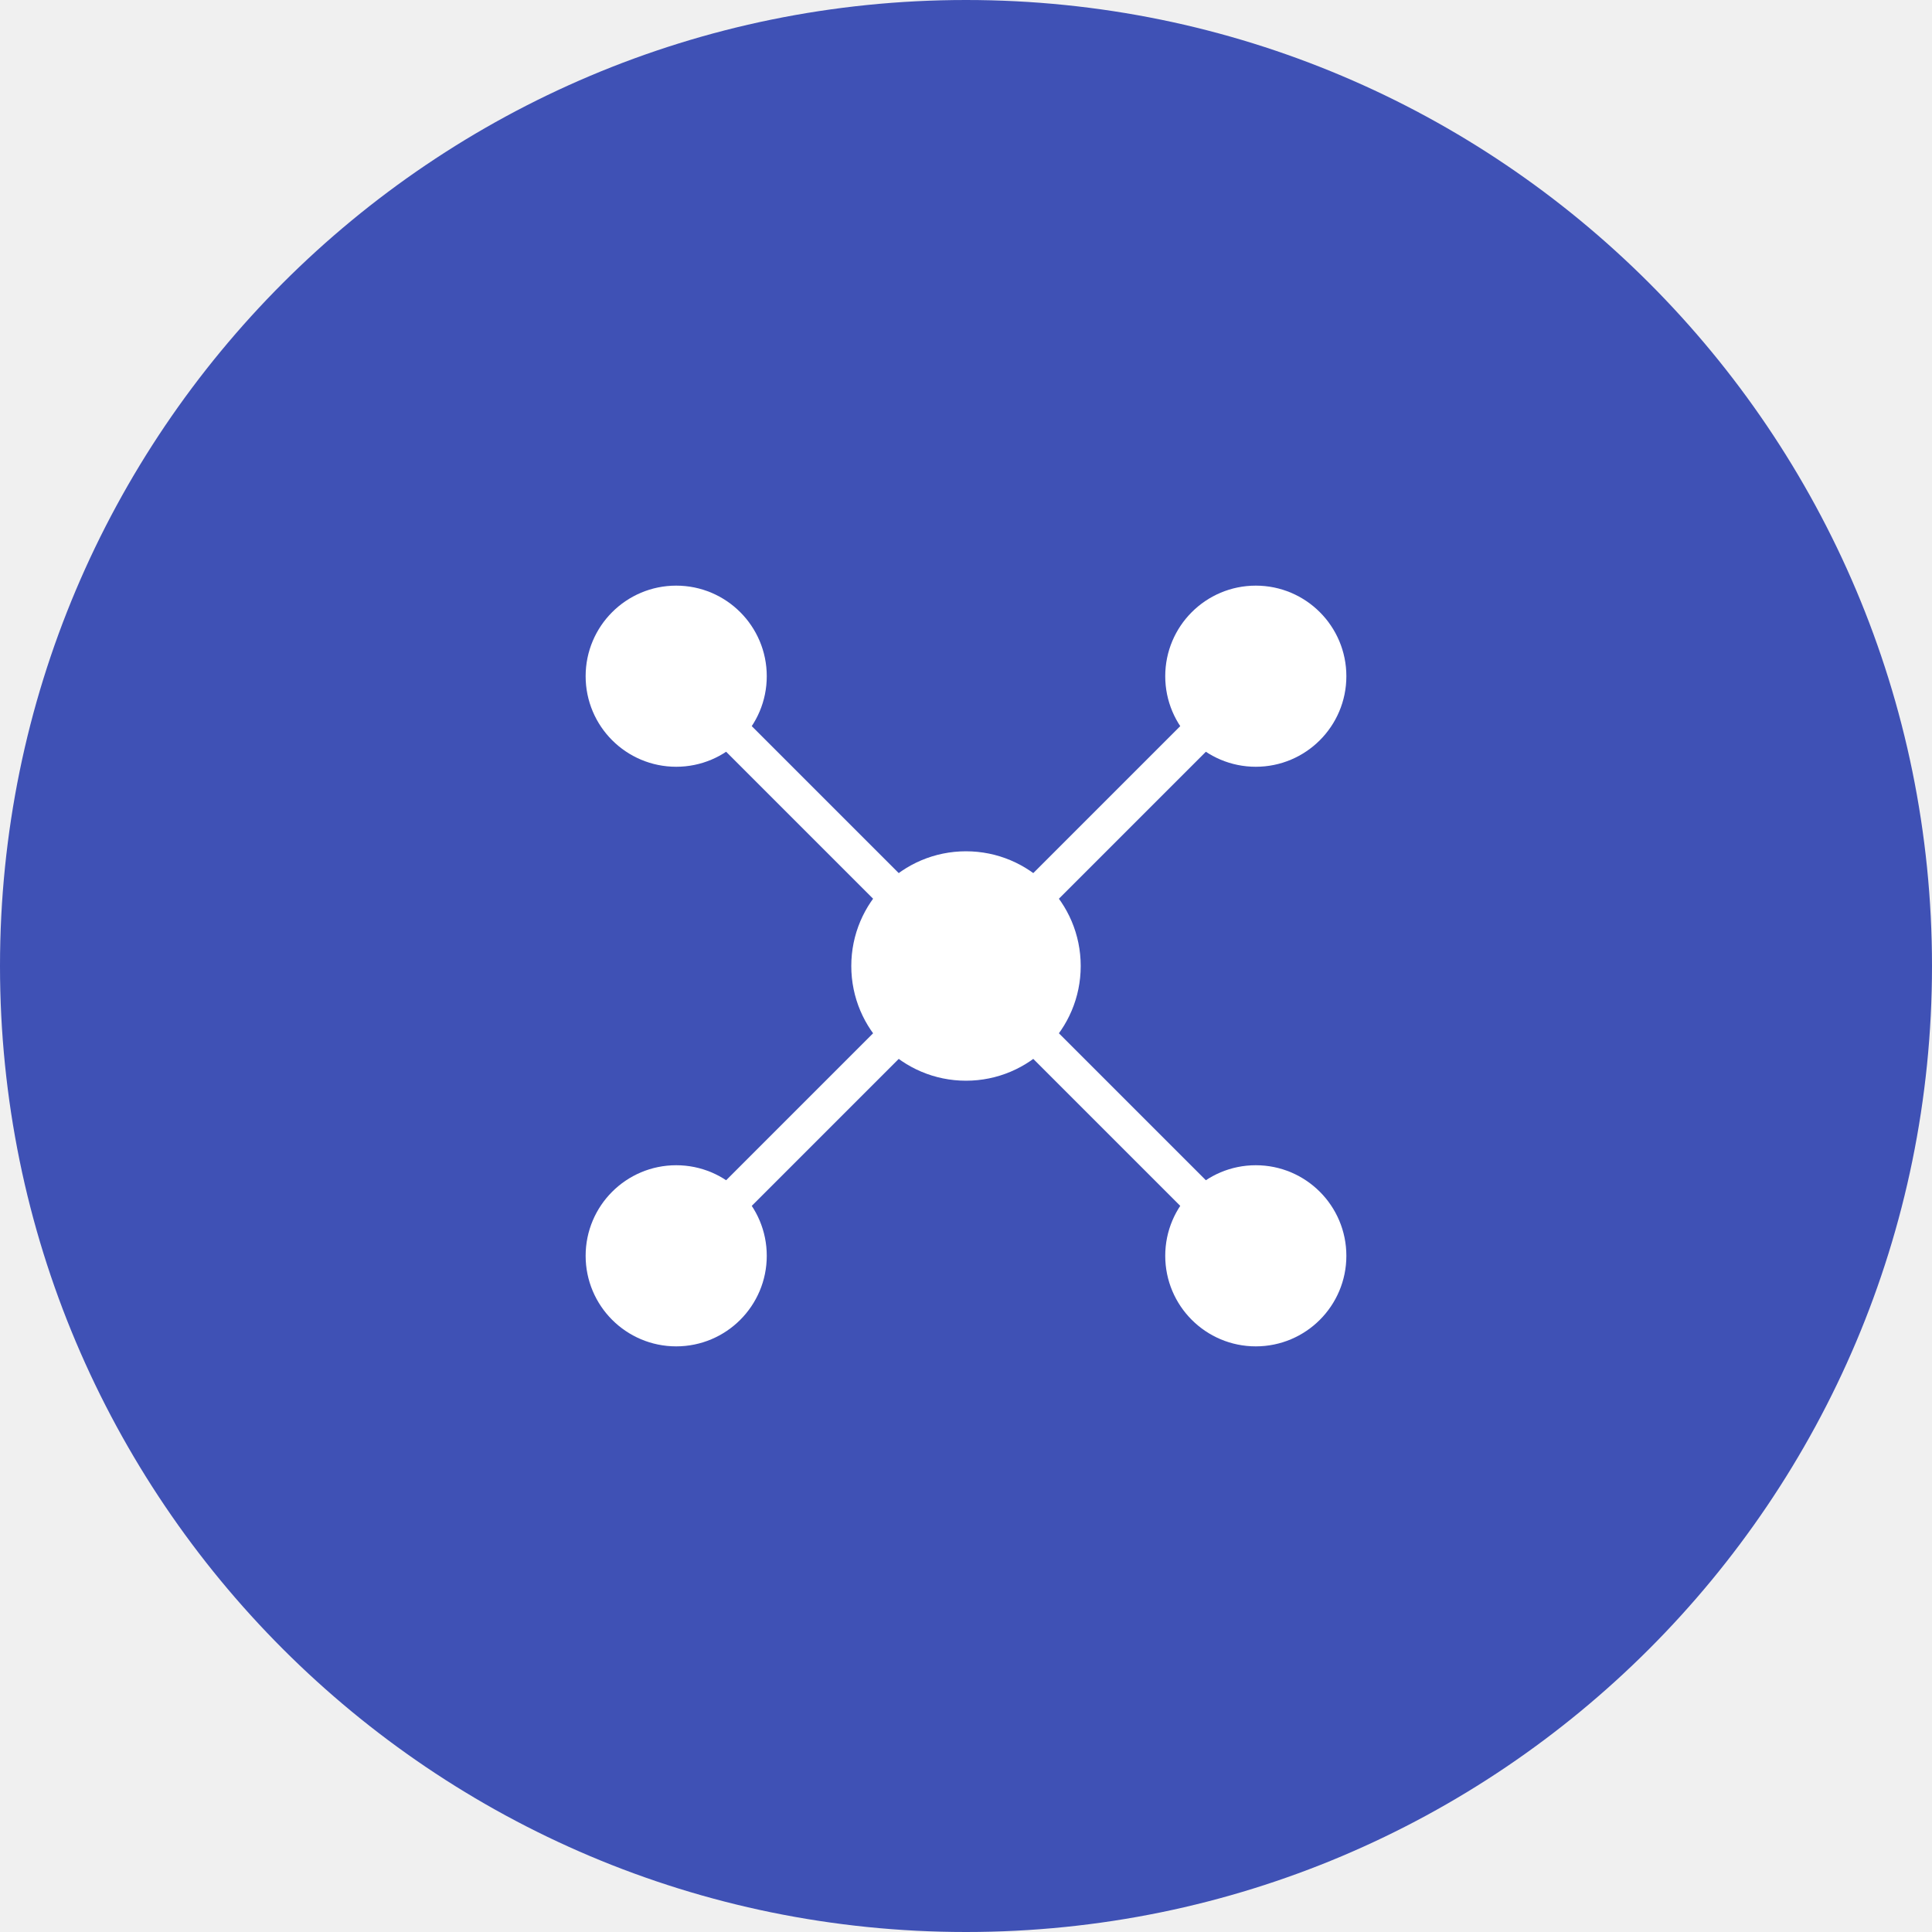
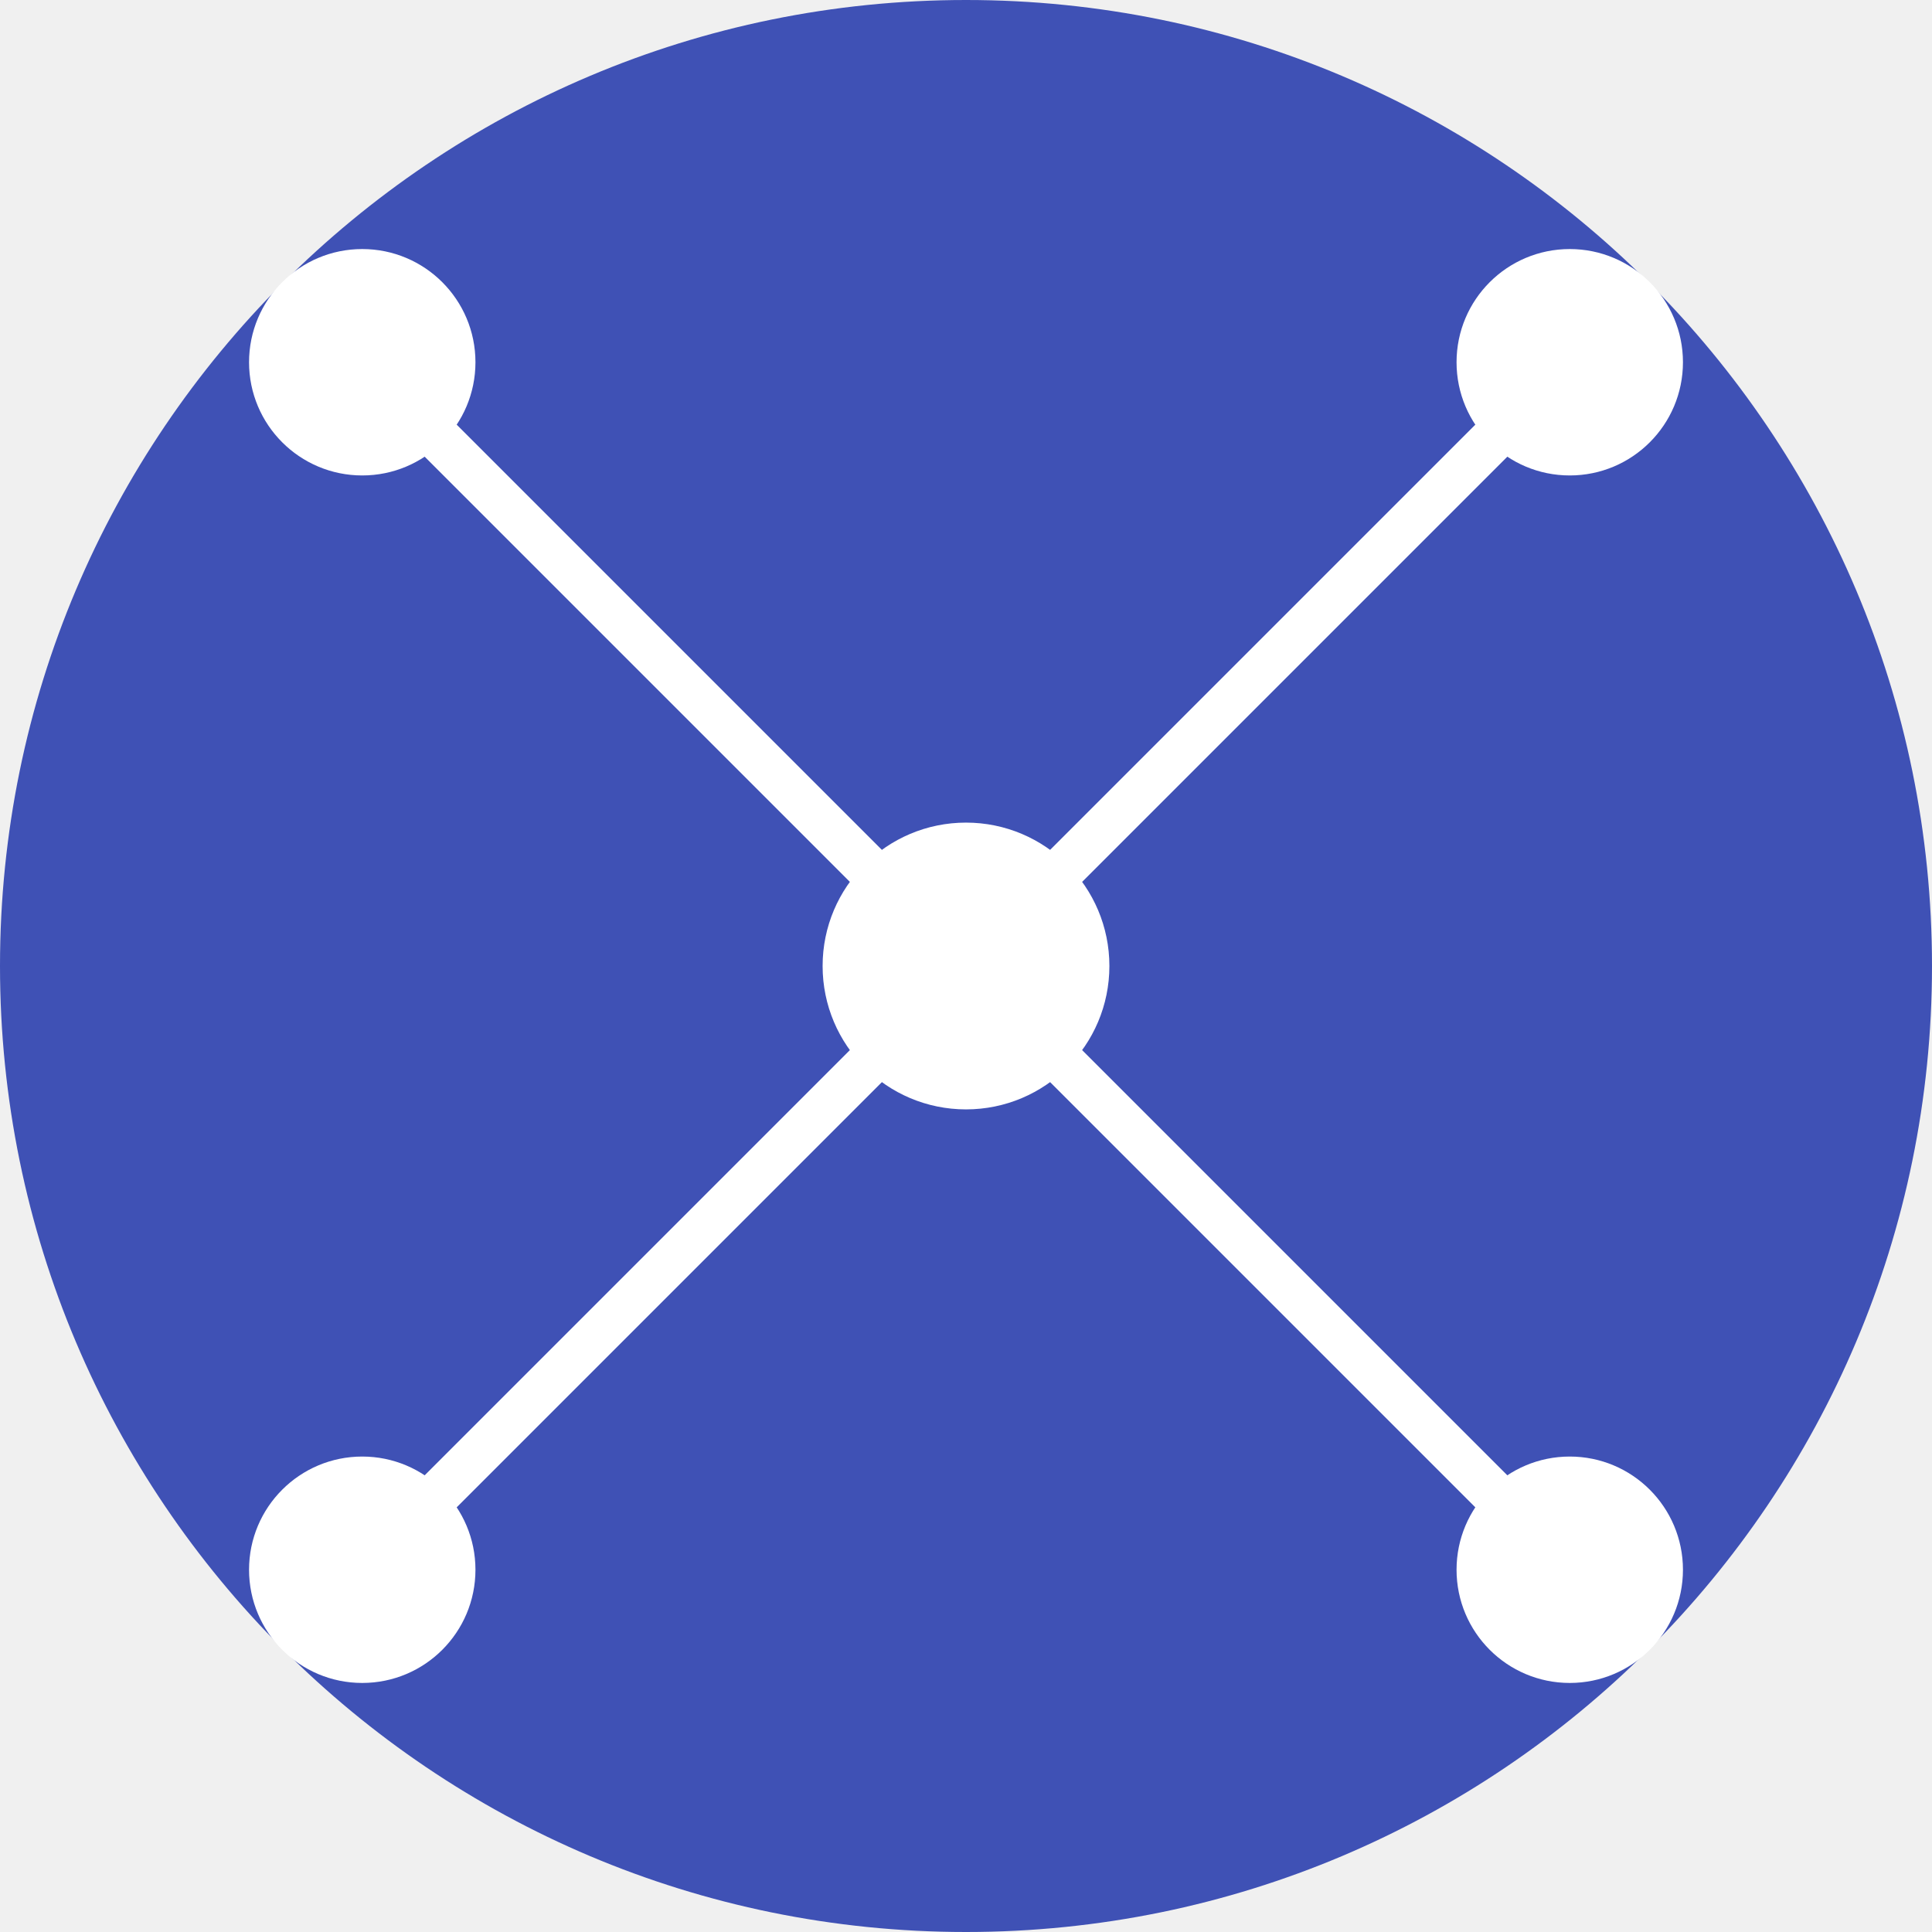
<svg xmlns="http://www.w3.org/2000/svg" width="64" height="64" viewBox="0 0 64 64" fill="none">
  <circle cx="32" cy="32" r="32" fill="#3f51b5" />
-   <g transform="translate(32, 32) scale(0.8)">
+   <g transform="translate(32, 32)">
    <circle cx="0" cy="0" r="4" fill="white" stroke="white" stroke-width="1.5" />
-     <circle cx="-12" cy="-12" r="3" fill="white" stroke="white" stroke-width="1.5" />
-     <circle cx="12" cy="-12" r="3" fill="white" stroke="white" stroke-width="1.5" />
-     <circle cx="-12" cy="12" r="3" fill="white" stroke="white" stroke-width="1.5" />
-     <circle cx="12" cy="12" r="3" fill="white" stroke="white" stroke-width="1.5" />
-     <line x1="-12" y1="-12" x2="0" y2="0" stroke="white" stroke-width="1.5" stroke-linecap="round" />
-     <line x1="12" y1="-12" x2="0" y2="0" stroke="white" stroke-width="1.5" stroke-linecap="round" />
-     <line x1="-12" y1="12" x2="0" y2="0" stroke="white" stroke-width="1.5" stroke-linecap="round" />
-     <line x1="12" y1="12" x2="0" y2="0" stroke="white" stroke-width="1.5" stroke-linecap="round" />
+     <circle cx="-20" cy="-20" r="3" fill="white" stroke="white" stroke-width="1.5" />
+     <circle cx="20" cy="-20" r="3" fill="white" stroke="white" stroke-width="1.5" />
+     <circle cx="-20" cy="20" r="3" fill="white" stroke="white" stroke-width="1.5" />
+     <circle cx="20" cy="20" r="3" fill="white" stroke="white" stroke-width="1.5" />
+     <line x1="-20" y1="-20" x2="0" y2="0" stroke="white" stroke-width="1.5" stroke-linecap="round" />
+     <line x1="20" y1="-20" x2="0" y2="0" stroke="white" stroke-width="1.5" stroke-linecap="round" />
+     <line x1="-20" y1="20" x2="0" y2="0" stroke="white" stroke-width="1.5" stroke-linecap="round" />
+     <line x1="20" y1="20" x2="0" y2="0" stroke="white" stroke-width="1.5" stroke-linecap="round" />
  </g>
</svg>
